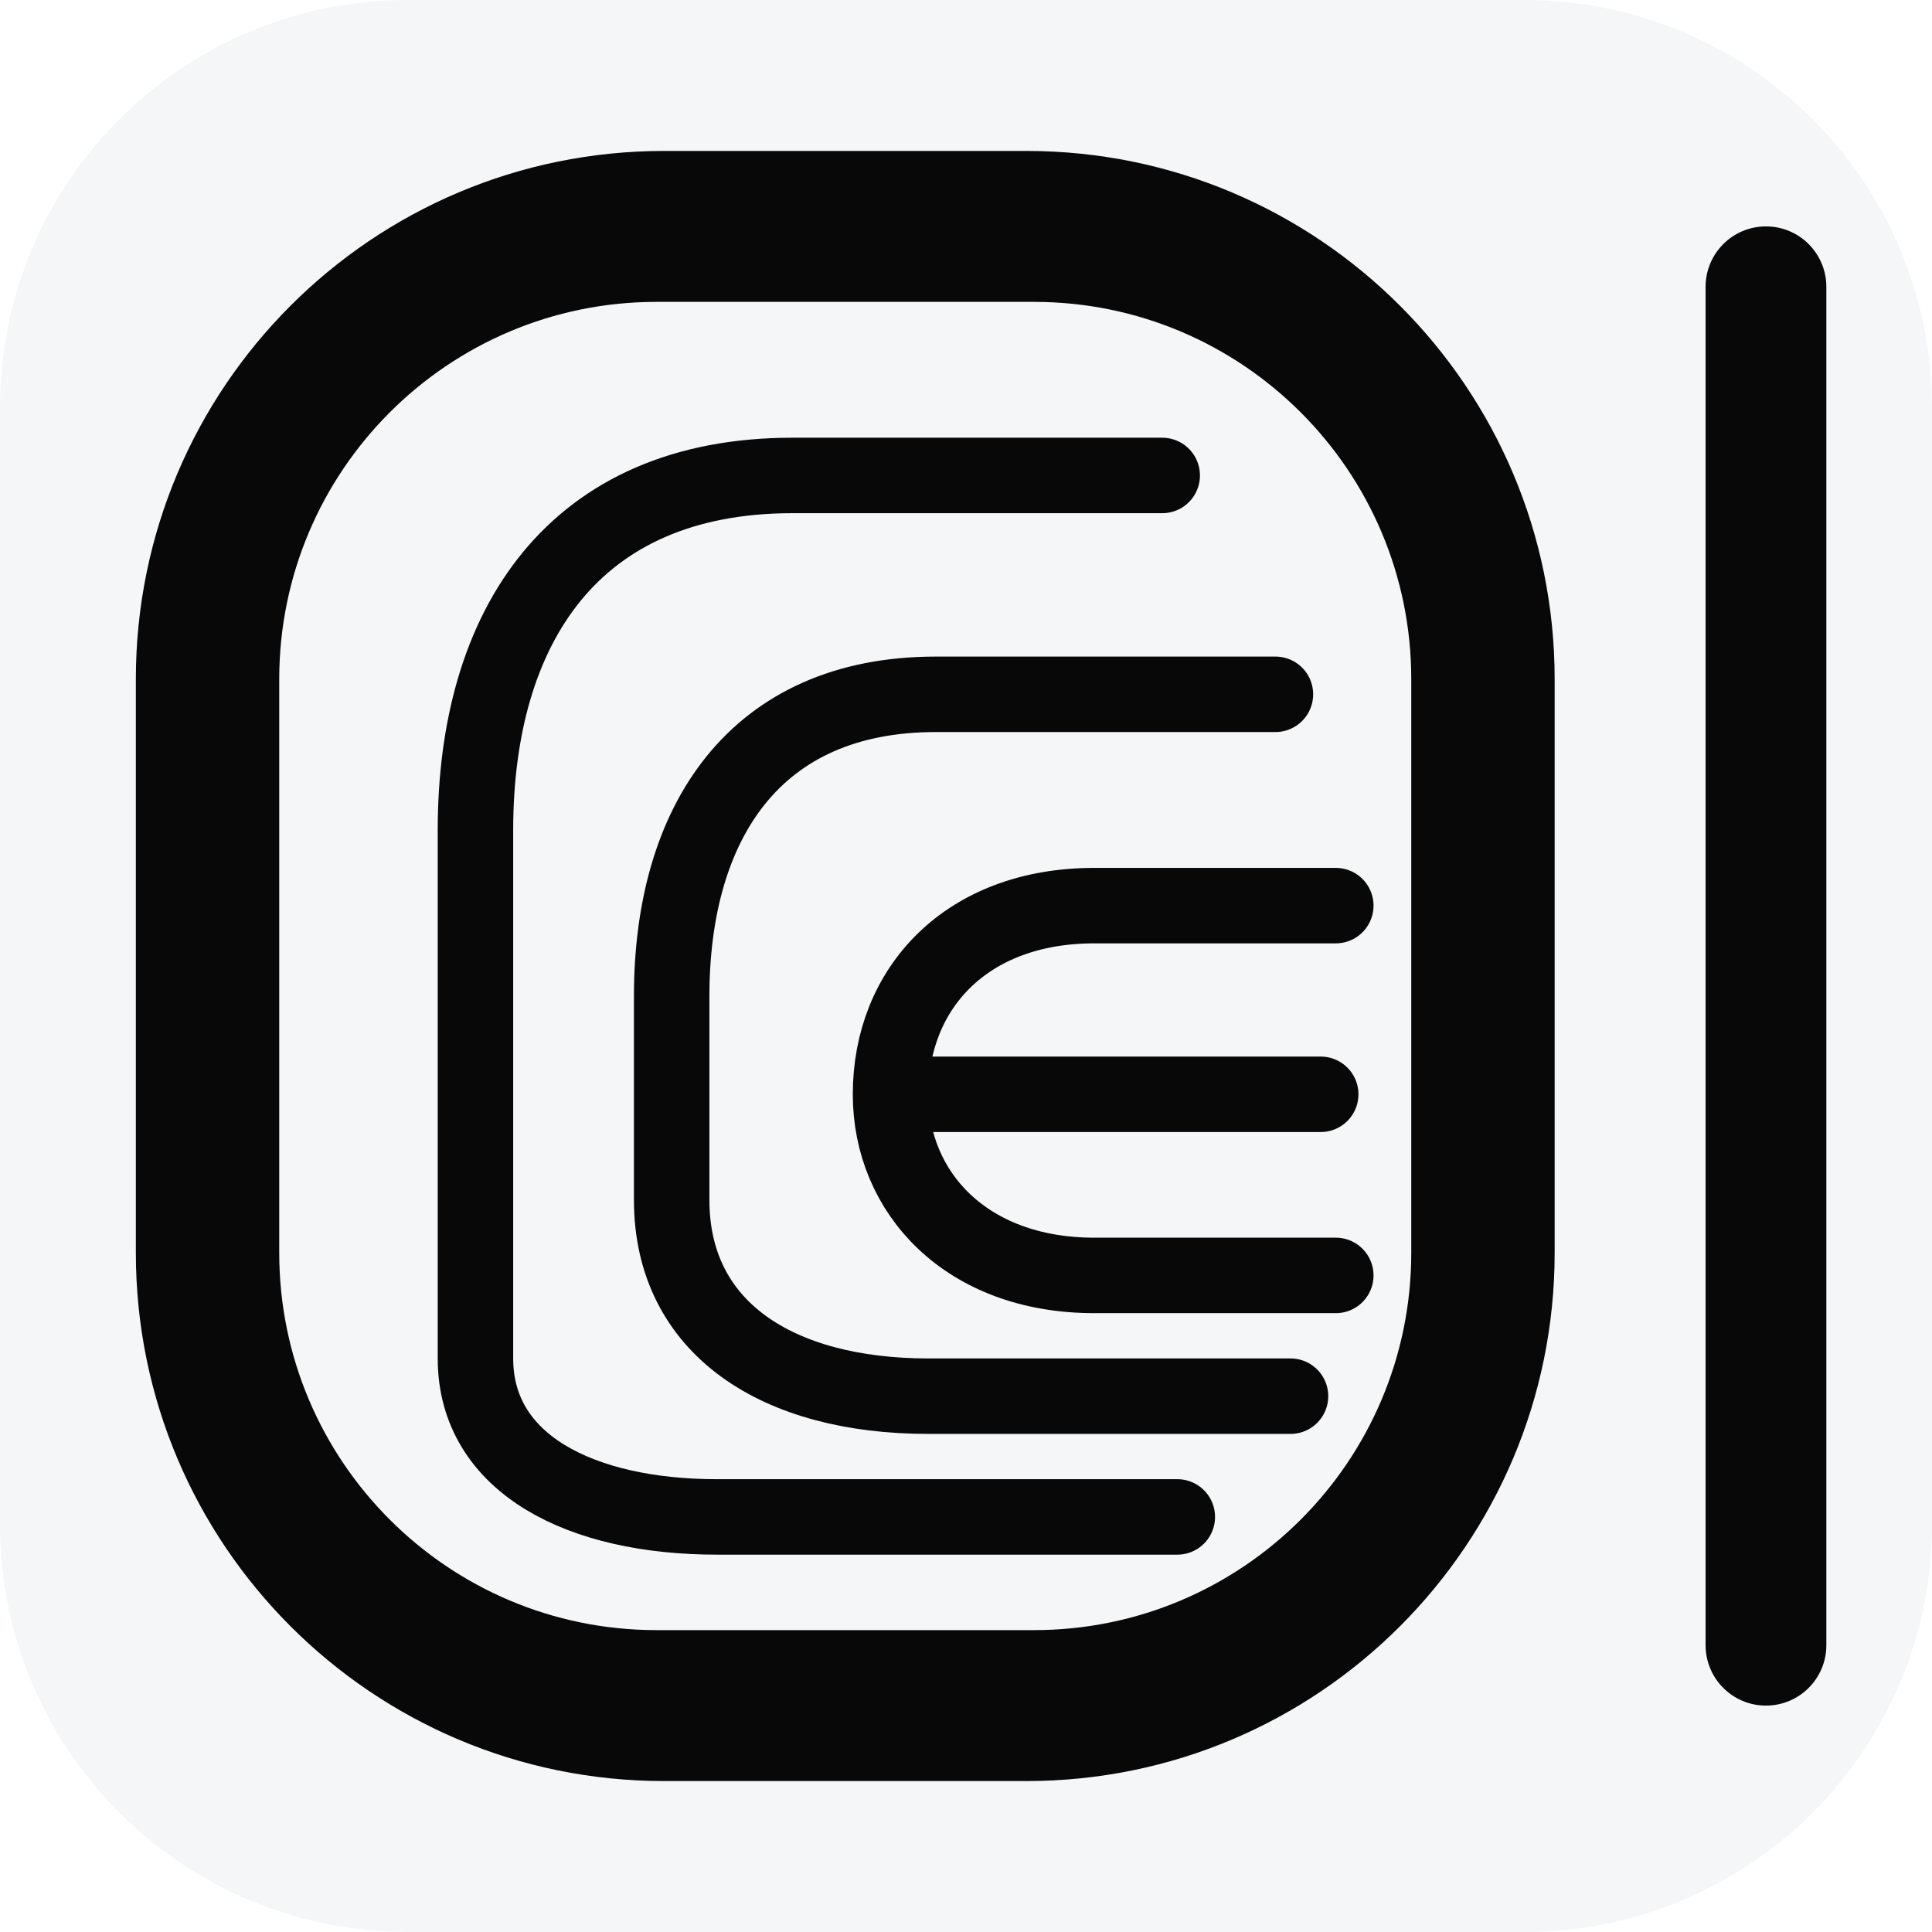
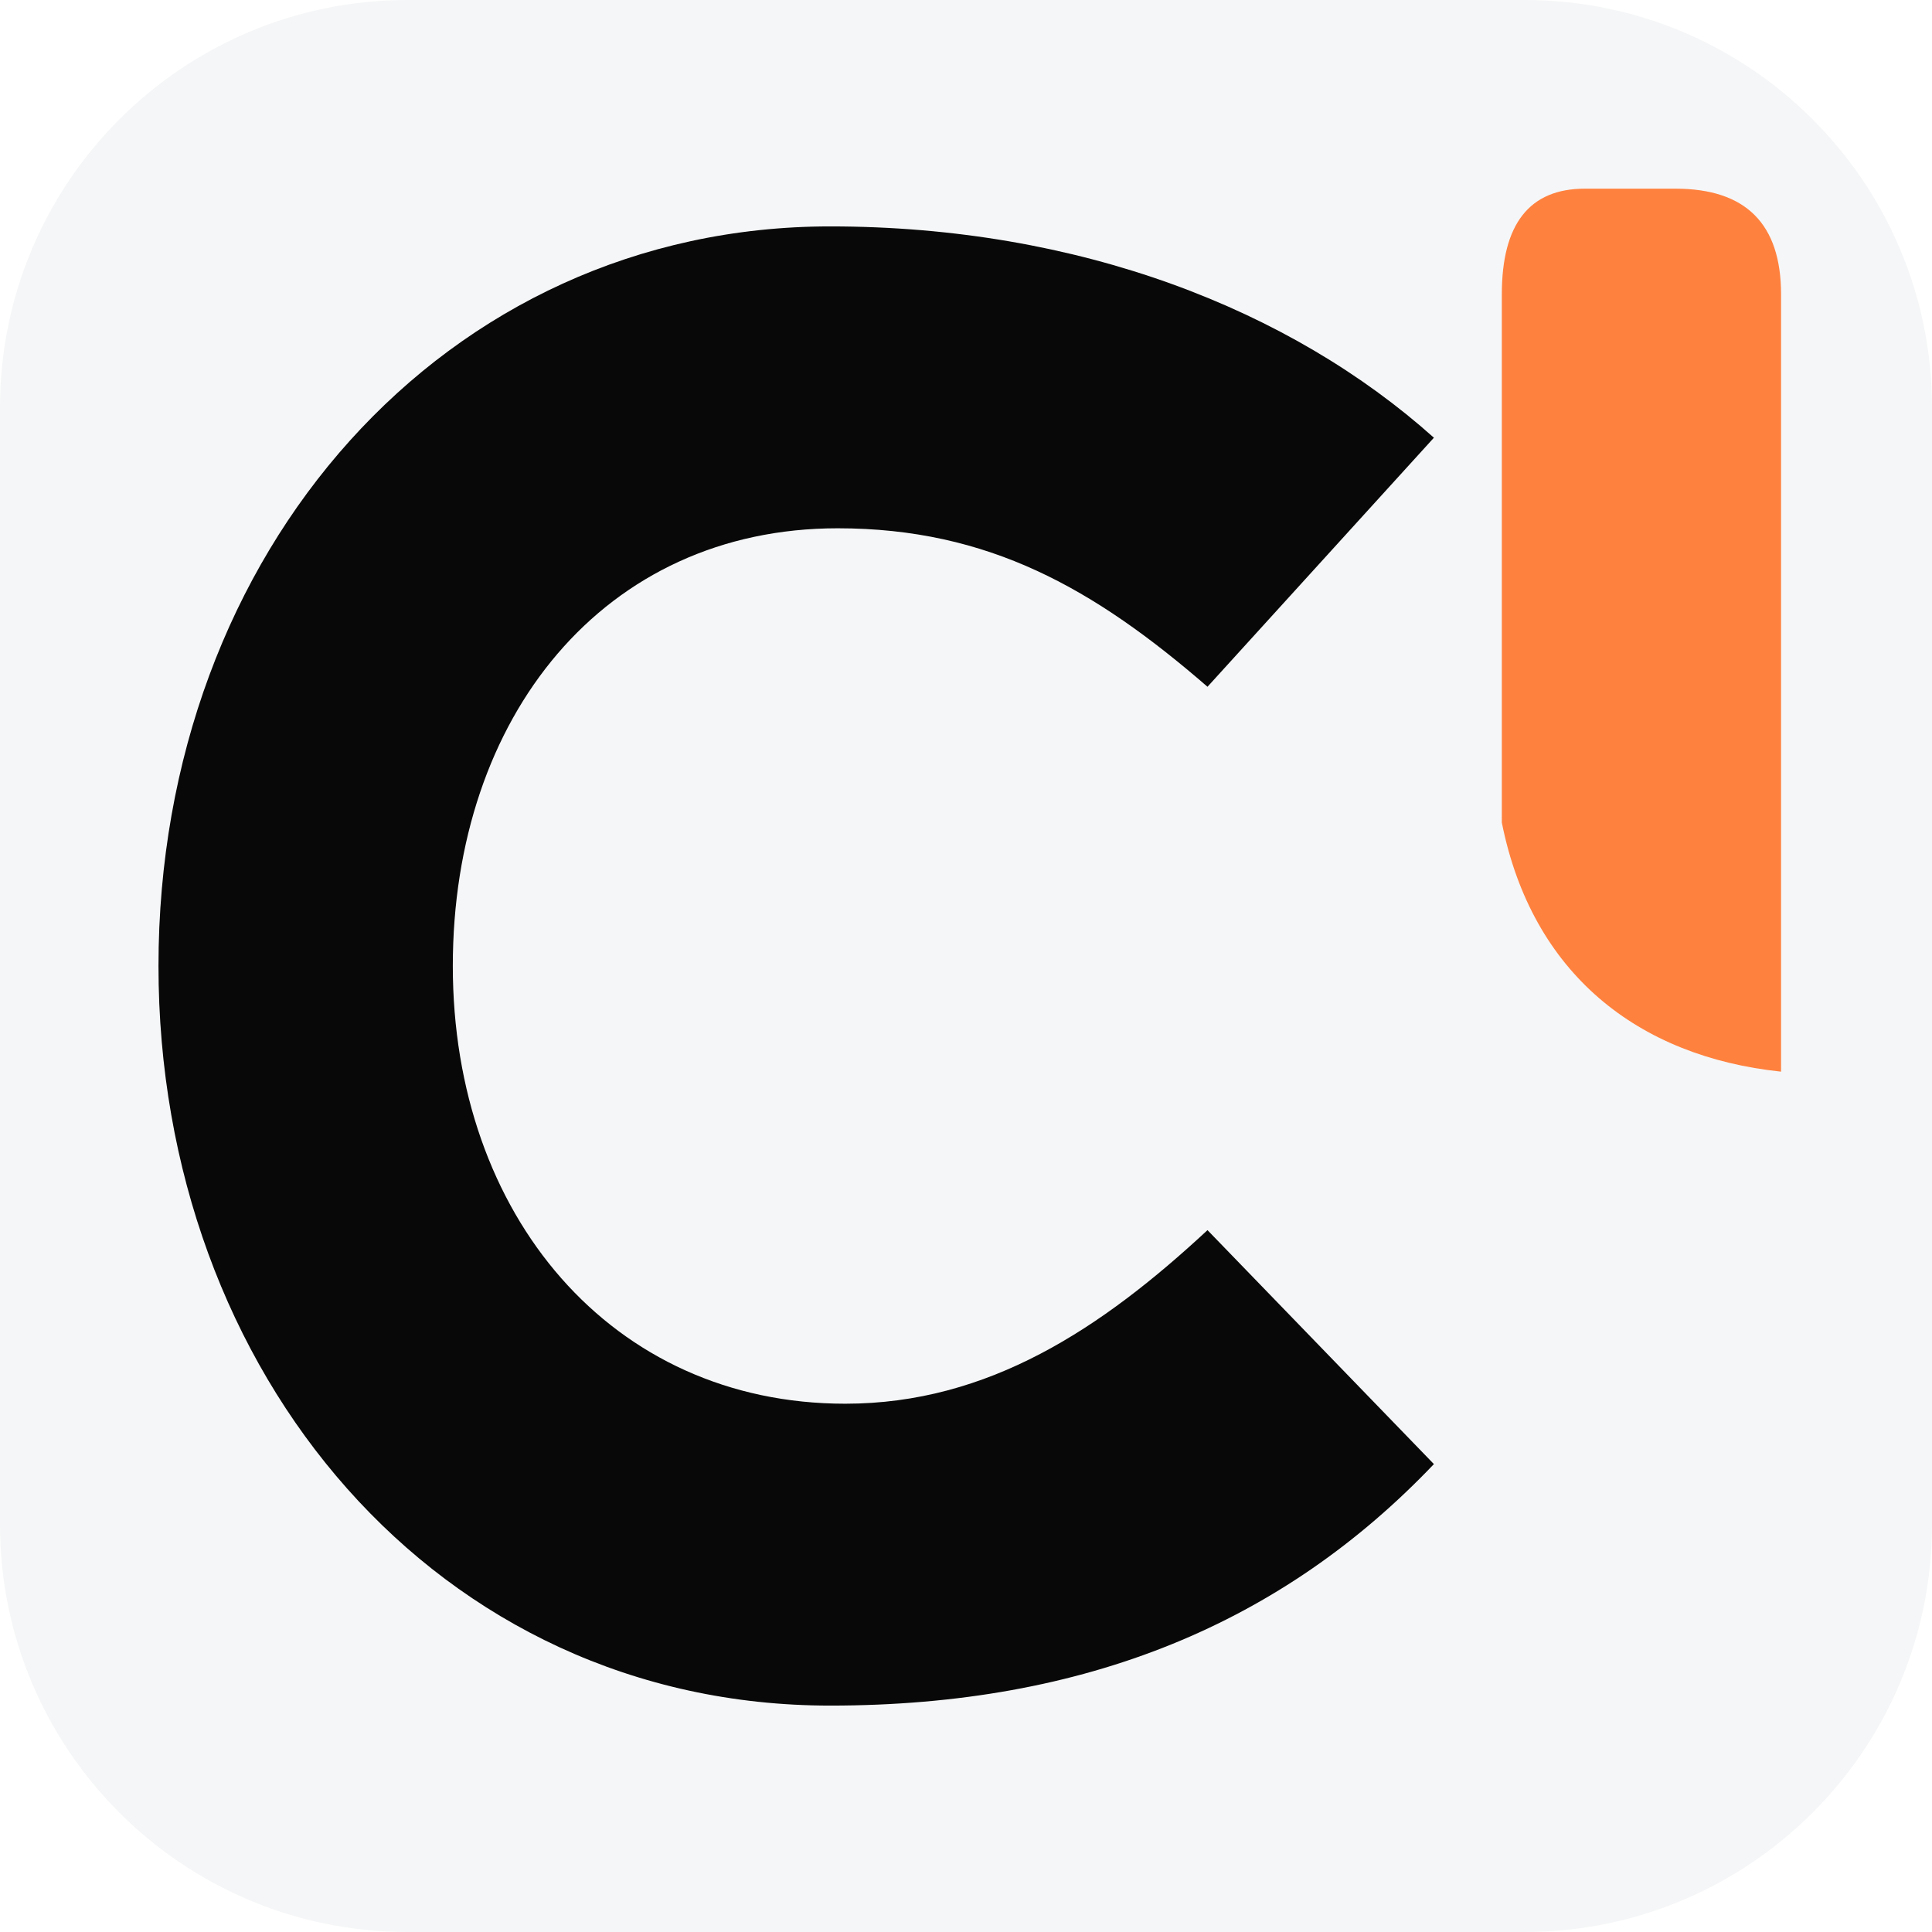
- <svg xmlns="http://www.w3.org/2000/svg" viewBox="0 0 256 256" role="img" aria-label="Orcel light application icon with nested monogram">
+ <svg xmlns="http://www.w3.org/2000/svg" viewBox="0 0 256 256" role="img" aria-label="Orcel Signal light application icon">
  <rect width="256" height="256" rx="54" fill="#F5F6F7" />
-   <path d="M88 20 H136 A70 70 0 0 1 206 90 V166 A70 70 0 0 1 136 236 H88 A70 70 0 0 1 18 166 V90 A70 70 0 0 1 88 20 Z M87 40 H137 A50 50 0 0 1 187 90 V166 A50 50 0 0 1 137 216 H87 A50 50 0 0 1 37 166 V90 A50 50 0 0 1 87 40 Z" fill="#080808" fill-rule="evenodd" />
-   <path d="M154 63 H105 C76 63 63 83 63 110 V180 C63 194 77 201 95 201 H156" fill="none" stroke="#080808" stroke-linecap="round" stroke-linejoin="round" stroke-width="10" />
-   <path d="M169 92 H124 C100 92 89 109 89 132 V159 C89 176 103 185 123 185 H171" fill="none" stroke="#080808" stroke-linecap="round" stroke-linejoin="round" stroke-width="10" />
-   <path d="M177 120 H145 C128 120 118 131 118 145 C118 158 128 169 145 169 H177" fill="none" stroke="#080808" stroke-linecap="round" stroke-linejoin="round" stroke-width="10" />
-   <path d="M122 145 H175" fill="none" stroke="#080808" stroke-linecap="round" stroke-linejoin="round" stroke-width="10" />
-   <rect x="226" y="30" width="16" height="196" rx="8" fill="#080808" />
+   <g class="orcel-signal-mark">
+     <path d="M190 58 L160 91 C145 78 131 70 111 70 C80 70 60 95 60 128 C60 161 81 186 112 186 C131 186 146 176 160 163 L190 194 C170 215 144 226 110 226 C58 226 21 182 21 128 C21 73 59 30 110 30 C143 30 171 41 190 58 Z" fill="#080808" />
+     <path d="M210 25 H222 Q236 25 236 39 V142 C217 140 203 129 199 109 V39 Q199 25 210 25 Z" fill="#FF813E" />
+   </g>
</svg>
